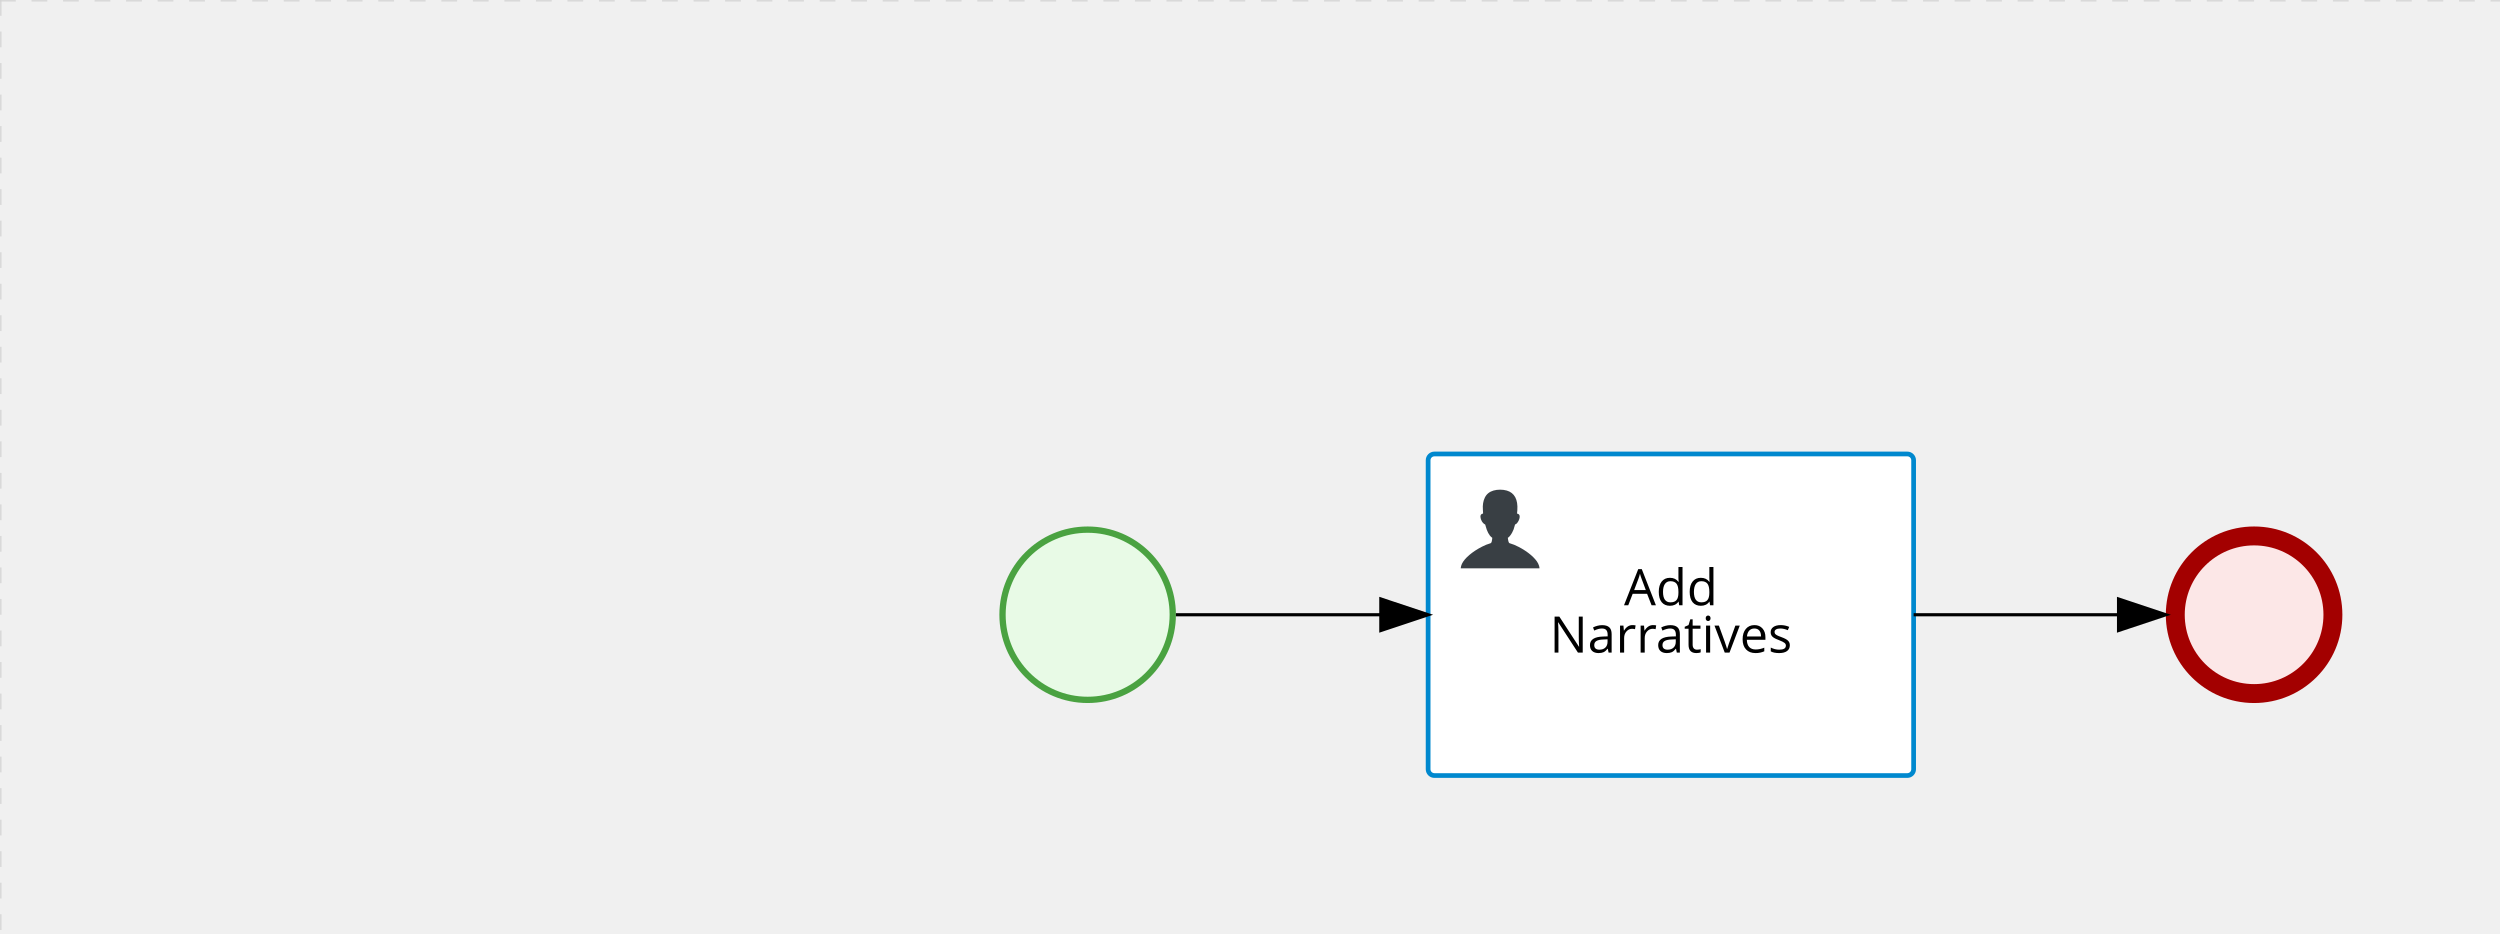
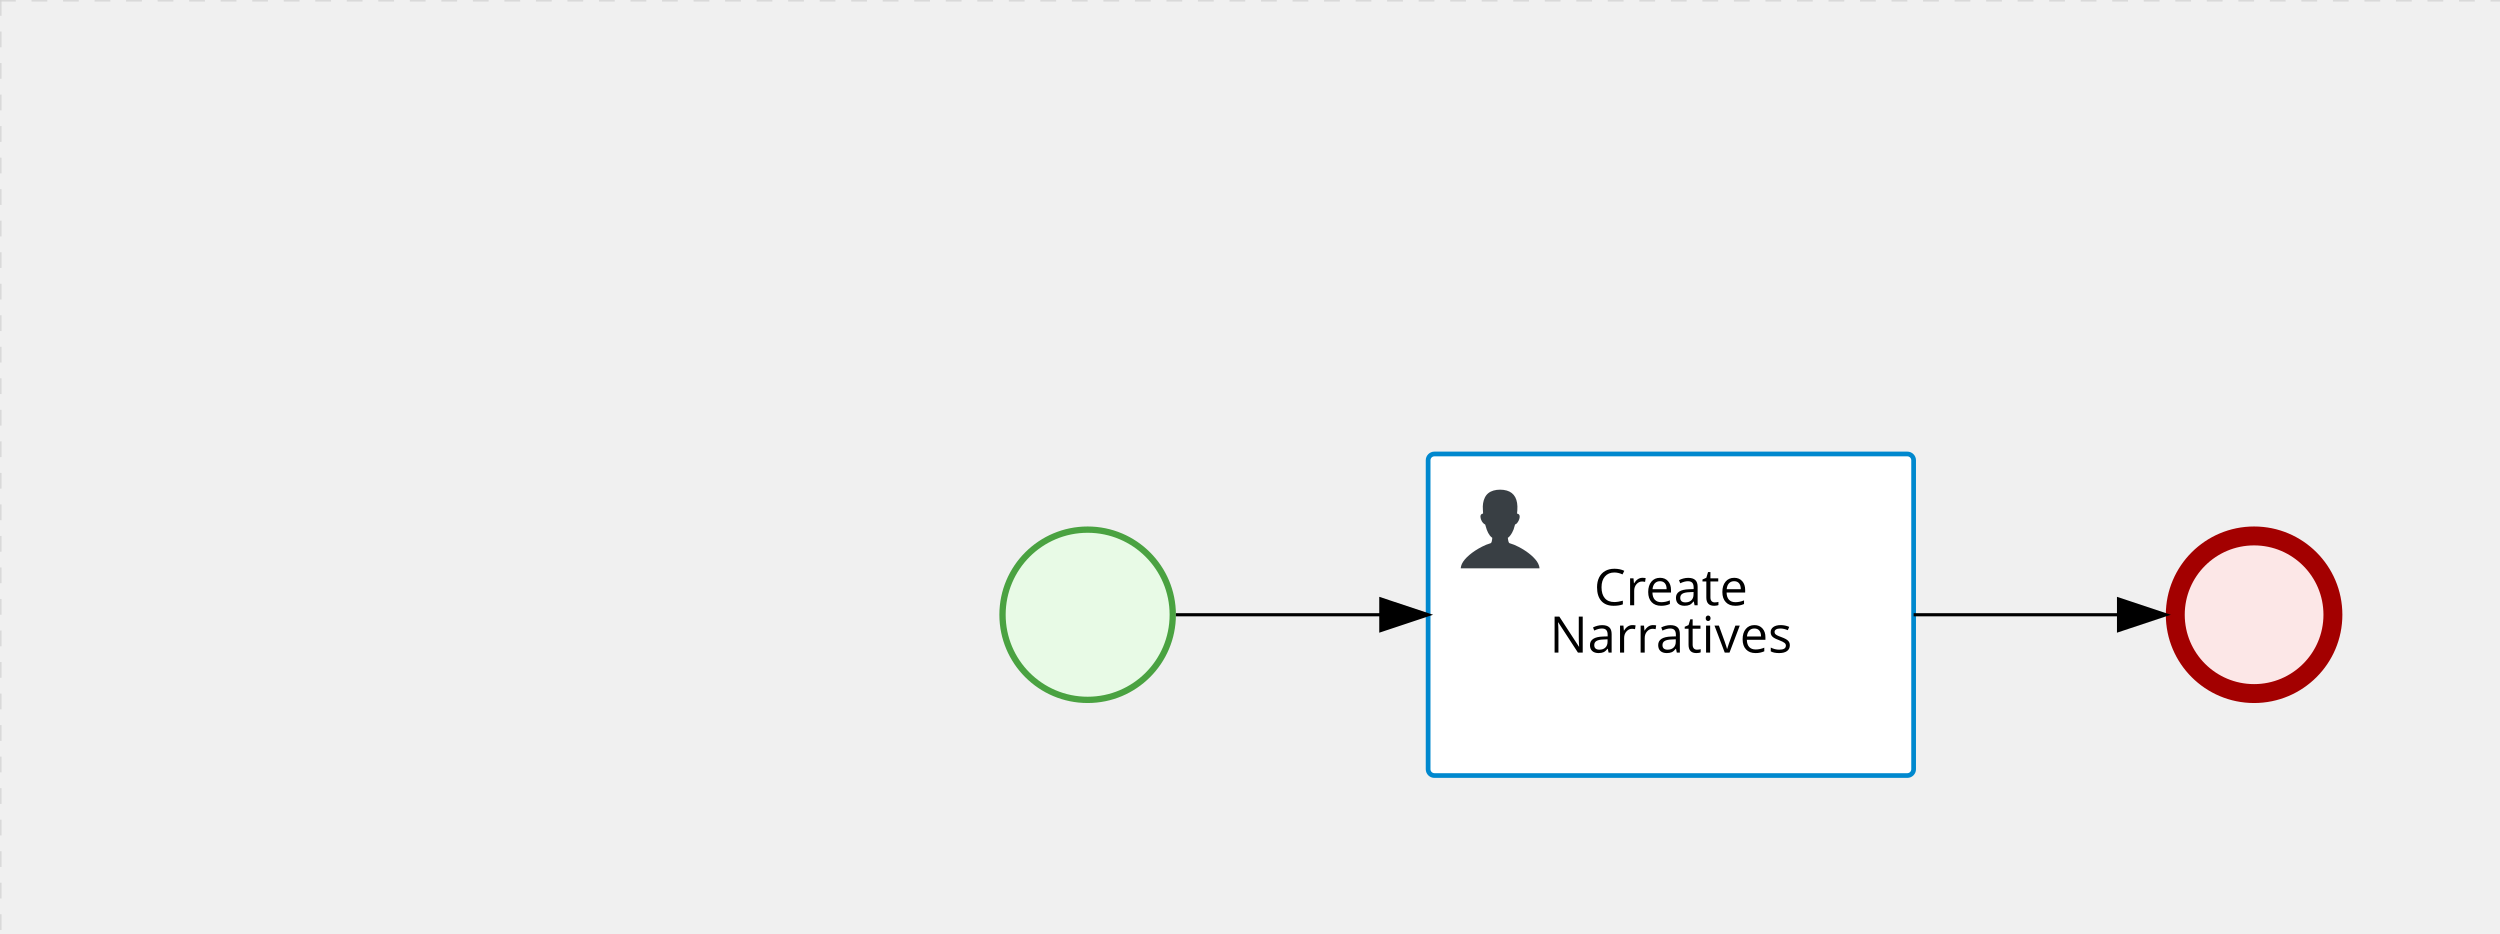
<svg xmlns="http://www.w3.org/2000/svg" version="1.1" width="793" height="296" viewBox="0 0 793 296">
  <defs />
  <g transform="matrix(1,0,0,1,0,0)">
    <g>
      <g>
        <g>
          <path fill="none" stroke="#d3d3d3" paint-order="fill stroke markers" d=" M 0 0 L 1200 0" stroke-miterlimit="10" stroke-opacity="0.8" stroke-dasharray="5" />
        </g>
        <g>
          <path fill="none" stroke="#d3d3d3" paint-order="fill stroke markers" d=" M 0 0 L 0 800" stroke-miterlimit="10" stroke-opacity="0.8" stroke-dasharray="5" />
        </g>
      </g>
      <g id="_190160FC-8775-4980-B5B1-B33D773AB36D" bpmn2nodeid="_190160FC-8775-4980-B5B1-B33D773AB36D" transform="matrix(1,0,0,1,317,167)">
        <g>
          <path fill="none" stroke="none" />
        </g>
        <g transform="matrix(0.125,0,0,0.125,0,0)">
          <g transform="matrix(1,0,0,1,0,0)">
            <path fill="#e8fae6" stroke="none" id="_190160FC-8775-4980-B5B1-B33D773AB36D?shapeType=BACKGROUND" paint-order="stroke fill markers" d=" M 0 0 M 444 224 C 444 263.9 434.2 300.8 414.4 334.5 C 394.7 368.2 368 394.9 334.4 414.5 C 300.8 434.1 263.9 444 224 444 C 184.1 444 147.2 434.2 113.5 414.4 C 79.8 394.7 53.1 368 33.5 334.4 C 13.9 300.8 4 263.9 4 224 C 4 184.1 13.8 147.2 33.6 113.5 C 53.4 79.8 80.1 53.1 113.6 33.5 C 147.1 13.9 184.1 4 224 4 C 263.9 4 300.8 13.8 334.5 33.6 C 368.2 53.4 394.9 80.1 414.5 113.6 C 434.1 147.1 444 184.1 444 224 Z" />
          </g>
          <g>
            <g transform="matrix(1,0,0,1,0,0)">
              <g transform="matrix(1,0,0,1,0,0)">
                <path fill="#4aa241" stroke="none" id="_190160FC-8775-4980-B5B1-B33D773AB36D?shapeType=BORDER&amp;renderType=FILL" paint-order="stroke fill markers" d=" M 0 0 M 224 0 C 100.3 0 0 100.3 0 224 C 0 347.7 100.3 448 224 448 C 347.7 448 448 347.7 448 224 C 448 100.3 347.7 0 224 0 Z M 0 0 M 224 432 C 109.1 432 16 338.9 16 224 C 16 109.1 109.1 16 224 16 C 338.9 16 432 109.1 432 224 C 432 338.9 338.9 432 224 432 Z" />
              </g>
            </g>
          </g>
        </g>
        <g transform="matrix(1,0,0,1,28,61)" />
      </g>
      <g id="_F99A52E0-D56D-4DAD-8CD7-5B02BFC0E7D2" bpmn2nodeid="_F99A52E0-D56D-4DAD-8CD7-5B02BFC0E7D2" transform="matrix(1,0,0,1,453,144)">
        <g>
          <path fill="none" stroke="none" />
        </g>
        <g transform="matrix(1,0,0,1,0,0)">
          <path fill="#ffffff" stroke="none" id="_F99A52E0-D56D-4DAD-8CD7-5B02BFC0E7D2?shapeType=BACKGROUND" paint-order="stroke fill markers" d=" M 2 0 L 152 0 L 152 0 A 2 2 0 0 1 154 2 L 154 100 L 154 100 A 2 2 0 0 1 152 102 L 2 102 L 2 102 A 2 2 0 0 1 0 100 L 0 2 L 0 2 A 2 2 0 0 1 2 0 Z" />
        </g>
        <g transform="matrix(1,0,0,1,0,0)">
          <path fill="none" stroke="rgb(0,136,206)" id="_F99A52E0-D56D-4DAD-8CD7-5B02BFC0E7D2?shapeType=BORDER&amp;renderType=STROKE" paint-order="fill stroke markers" d=" M 2 0 L 152 0 L 152 0 A 2 2 0 0 1 154 2 L 154 100 L 154 100 A 2 2 0 0 1 152 102 L 2 102 L 2 102 A 2 2 0 0 1 0 100 L 0 2 L 0 2 A 2 2 0 0 1 2 0 Z" stroke-miterlimit="10" stroke-width="1.5" stroke-dasharray="" />
        </g>
        <g>
          <g transform="matrix(0.06,0,0,0.06,9.4,9.4)">
            <g transform="matrix(1,0,0,1,0,0)">
              <path fill="#393f44" stroke="none" id="_F99A52E0-D56D-4DAD-8CD7-5B02BFC0E7D2undefined" paint-order="stroke fill markers" d=" M 0 0 M 16 445.21 C 16 440.869 18.784 431.129 22.001 424.217 C 35.768 394.64 77.283 359.28 129 333.084 C 144.516 325.224 157.347 319.964 167.807 317.174 C 171.932 316.074 175.729 314.414 176.525 313.363 C 178.894 310.234 180.914 302.908 181.727 294.5 L 182.5 286.5 L 178.507 283.455 C 166.303 274.146 154.284 251.678 148.04 226.5 C 145.611 216.707 145.056 215.462 142.984 215.158 C 141.703 214.97 138.083 212.243 134.939 209.099 C 123.233 197.393 116.891 177.376 121.44 166.49 C 123.002 162.751 128.155 159.01 131.75 159.004 C 134.448 159 134.471 158.603 132.914 138.788 C 130.927 113.496 134.279 92.265 143.132 74.076 C 152.232 55.38 167.569 42.882 189.049 36.66 C 210.203 30.532 237.797 30.532 258.951 36.66 C 300.042 48.563 318.958 83.806 314.955 141 C 314.32 150.075 313.624 157.788 313.409 158.14 C 313.194 158.493 314.575 159.073 316.479 159.43 C 328.929 161.766 330.986 177.018 321.496 196.621 C 316.903 206.109 309.357 214.508 304.817 215.185 C 303.023 215.453 302.293 217.146 299.943 226.5 C 296.659 239.567 294.474 245.305 287.948 257.995 C 282.491 268.606 273.035 281.109 268.108 284.229 L 264.871 286.278 L 265.518 292.889 C 266.345 301.33 268.639 309.871 270.877 312.837 C 272.067 314.415 275.002 315.79 280.063 317.139 C 291.069 320.075 303.617 325.274 321 334.102 C 369.815 358.891 410.848 393.758 425.032 422.5 C 429.07 430.682 432 440.232 432 445.21 L 432 448 L 224 448 L 16 448 L 16 445.21 Z" />
            </g>
          </g>
        </g>
        <g transform="matrix(1,0,0,1,4.04,13.68)">
          <g transform="matrix(0.04,0,0,0.04,63.36,69.12)">
            <g transform="matrix(1,0,0,1,0,0)">
              <path fill="none" stroke="none" />
            </g>
            <g transform="matrix(1,0,0,1,0,0)">
              <path fill="none" stroke="none" />
            </g>
          </g>
        </g>
        <g transform="matrix(1,0,0,1,38.53906,36)">
-           <text fill="#000000" stroke="none" font-family="Open Sans" font-size="12pt" font-style="normal" font-weight="normal" text-decoration="normal" x="38.461" y="12" text-anchor="middle" dominant-baseline="alphabetic">     Add      </text>
+           <text fill="#000000" stroke="none" font-family="Open Sans" font-size="12pt" font-style="normal" font-weight="normal" text-decoration="normal" x="38.461" y="12" text-anchor="middle" dominant-baseline="alphabetic">   Create    </text>
          <text fill="#000000" stroke="none" font-family="Open Sans" font-size="12pt" font-style="normal" font-weight="normal" text-decoration="normal" x="38.461" y="27" text-anchor="middle" dominant-baseline="alphabetic">Narratives</text>
        </g>
      </g>
      <g id="_DF4F410D-436C-4D71-9764-101B169E5968" bpmn2nodeid="_DF4F410D-436C-4D71-9764-101B169E5968" transform="matrix(1,0,0,1,687,167)">
        <g>
          <path fill="none" stroke="none" />
        </g>
        <g transform="matrix(0.125,0,0,0.125,0,0)">
          <g transform="matrix(1,0,0,1,0,0)">
            <path fill="#fce7e7" stroke="none" id="_DF4F410D-436C-4D71-9764-101B169E5968?shapeType=BACKGROUND" paint-order="stroke fill markers" d=" M 0 0 M 444 224 C 444 263.9 434.2 300.8 414.4 334.5 C 394.7 368.2 368 394.9 334.4 414.5 C 300.8 434.1 263.9 444 224 444 C 184.1 444 147.2 434.2 113.5 414.4 C 79.8 394.7 53.1 368 33.5 334.4 C 13.9 300.8 4 263.9 4 224 C 4 184.1 13.8 147.2 33.6 113.5 C 53.4 79.8 80.1 53.1 113.6 33.5 C 147.1 13.9 184.1 4 224 4 C 263.9 4 300.8 13.8 334.5 33.6 C 368.2 53.4 394.9 80.1 414.5 113.6 C 434.1 147.1 444 184.1 444 224 Z" />
          </g>
          <g>
            <g transform="matrix(1,0,0,1,0,0)">
              <g transform="matrix(1,0,0,1,0,0)">
                <path fill="#a30000" stroke="none" id="_DF4F410D-436C-4D71-9764-101B169E5968?shapeType=BORDER&amp;renderType=FILL" paint-order="stroke fill markers" d=" M 0 0 M 224 0 C 100.3 0 0 100.3 0 224 C 0 347.7 100.3 448 224 448 C 347.7 448 448 347.7 448 224 C 448 100.3 347.7 0 224 0 Z M 0 0 M 224 400 C 126.8 400 48 321.2 48 224 C 48 126.8 126.8 48 224 48 C 321.2 48 400 126.8 400 224 C 400 321.2 321.2 400 224 400 Z" />
              </g>
            </g>
          </g>
        </g>
        <g transform="matrix(1,0,0,1,28,61)" />
      </g>
      <g id="_32FC328C-3832-444A-B40E-9F606499E16B" bpmn2nodeid="_32FC328C-3832-444A-B40E-9F606499E16B">
        <g>
          <path fill="none" stroke="#000000" paint-order="fill stroke markers" d=" M 373 195 L 438 195" stroke-miterlimit="10" stroke-dasharray="" />
        </g>
        <g transform="matrix(1,0,0,1,373,195)" />
        <g transform="matrix(6.123233995736766e-17,1,-1,6.123233995736766e-17,453,190)">
          <path fill="#000000" stroke="#000000" paint-order="fill stroke markers" d=" M 10 15 L 0 15 L 5 0 Z" stroke-miterlimit="10" stroke-dasharray="" />
        </g>
        <g transform="matrix(1,0,0,1,373,185)" />
      </g>
      <g id="_FF5401D0-8C61-47CF-AC35-3B1C56BE0C74" bpmn2nodeid="_FF5401D0-8C61-47CF-AC35-3B1C56BE0C74">
        <g>
          <path fill="none" stroke="#000000" paint-order="fill stroke markers" d=" M 607 195 L 672 195" stroke-miterlimit="10" stroke-dasharray="" />
        </g>
        <g transform="matrix(1,0,0,1,607,195)" />
        <g transform="matrix(6.123233995736766e-17,1,-1,6.123233995736766e-17,687,190)">
          <path fill="#000000" stroke="#000000" paint-order="fill stroke markers" d=" M 10 15 L 0 15 L 5 0 Z" stroke-miterlimit="10" stroke-dasharray="" />
        </g>
        <g transform="matrix(1,0,0,1,607,185)" />
      </g>
      <g transform="matrix(1,0,0,1,317,167)" />
      <g transform="matrix(1,0,0,1,687,167)" />
      <g transform="matrix(1,0,0,1,453,144)" />
    </g>
  </g>
</svg>
